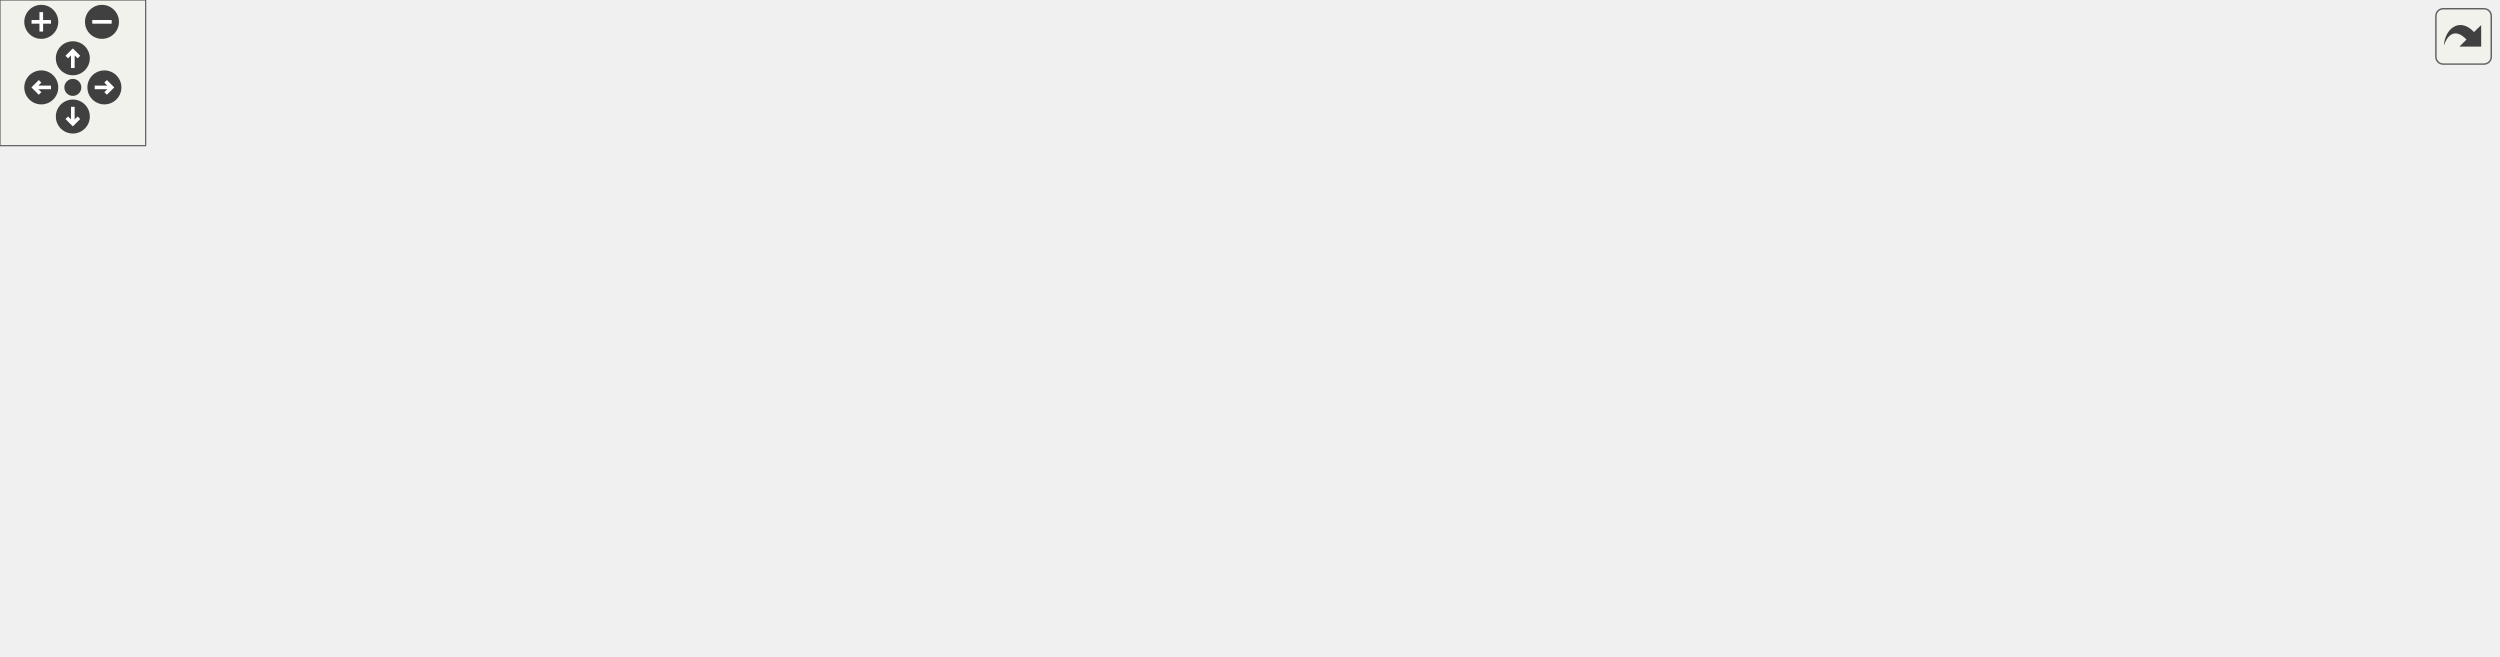
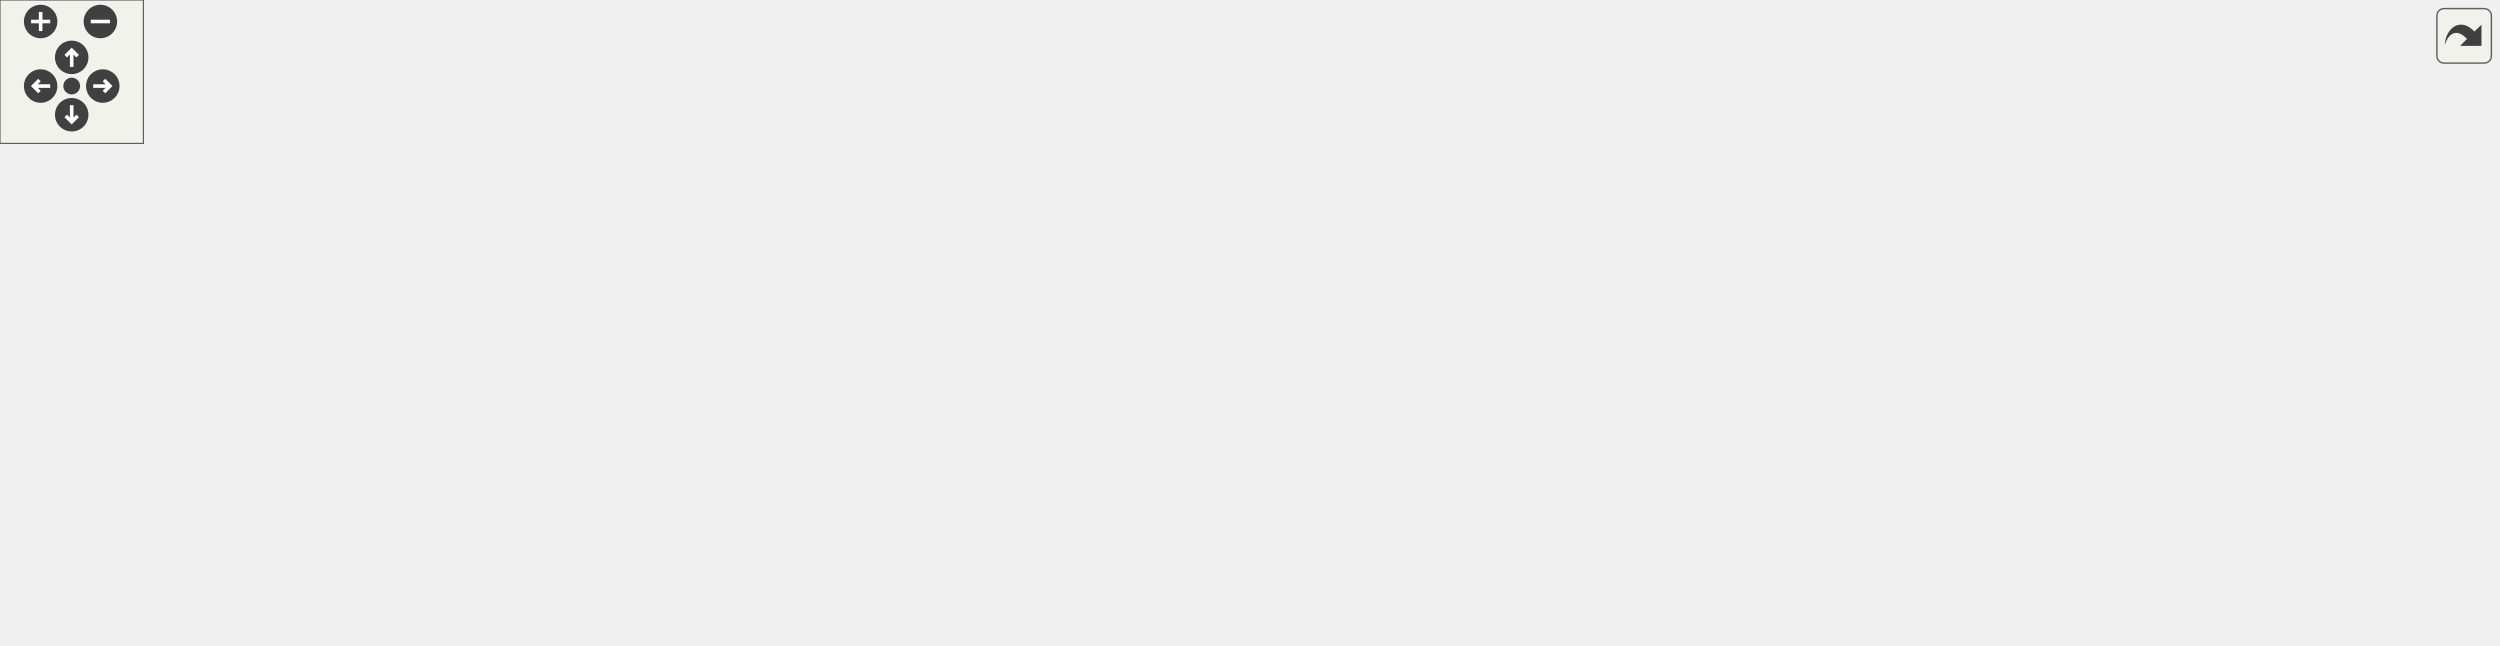
<svg xmlns="http://www.w3.org/2000/svg" xmlns:xlink="http://www.w3.org/1999/xlink" id="main" version="1.1" xml:space="preserve">
  <style type="text/css">
.edge:hover path { stroke: red; }
.edge:hover polygon { stroke: red; fill: red; }
</style>
  <defs>
    <circle id="rim" cx="0" cy="0" r="7" />
    <circle id="rim2" cx="0" cy="0" r="3.5" />
    <g id="zoomPlus">
      <use xlink:href="#rim" fill="#404040">
        <set attributeName="fill" to="#808080" begin="zoomplus.mouseover" end="zoomplus.mouseout" />
      </use>
      <path d="M-4,0h8M0,-4v8" fill="none" stroke="white" stroke-width="1.5" pointer-events="none" />
    </g>
    <g id="zoomMin">
      <use xlink:href="#rim" fill="#404040">
        <set attributeName="fill" to="#808080" begin="zoomminus.mouseover" end="zoomminus.mouseout" />
      </use>
      <path d="M-4,0h8" fill="none" stroke="white" stroke-width="1.5" pointer-events="none" />
    </g>
    <g id="dirArrow">
      <path fill="none" stroke="white" stroke-width="1.5" d="M0,-3.0v7 M-2.5,-0.5L0,-3.0L2.5,-0.5" />
    </g>
    <g id="resetDef">
      <use xlink:href="#rim2" fill="#404040">
        <set attributeName="fill" to="#808080" begin="reset.mouseover" end="reset.mouseout" />
      </use>
    </g>
  </defs>
  <svg id="graph" class="graph">
    <g id="viewport">
      <g id="node1" class="node">
        <g id="a_node1">
          <a xlink:title=" ">
-             <polygon fill="#bfbfbf" stroke="black" points="447.498,-190.5 447.498,-209.5 541.498,-209.5 541.498,-190.5 447.498,-190.5" />
-             <text text-anchor="middle" x="494.498" y="-197.5" font-family="Helvetica,sans-Serif" font-size="10.00">include/classfile.h</text>
+             <polygon fill="#bfbfbf" stroke="black" points="463.5,-190.5 463.5,-209.5 557.5,-209.5 557.5,-190.5 463.5,-190.5" />
+             <text text-anchor="middle" x="510.5" y="-197.5" font-family="Helvetica,sans-Serif" font-size="10.00">include/classfile.h</text>
          </a>
        </g>
      </g>
      <g id="node2" class="node">
        <g id="a_node2">
          <a xlink:href="../../df/d50/method__area_8h.xhtml" target="_top" xlink:title=" ">
-             <polygon fill="none" stroke="black" points="20.998,-56.5 20.998,-86.5 133.998,-86.5 133.998,-56.5 20.998,-56.5" />
-             <text text-anchor="start" x="28.998" y="-74.5" font-family="Helvetica,sans-Serif" font-size="10.00">include/utils/memory</text>
-             <text text-anchor="middle" x="77.498" y="-63.5" font-family="Helvetica,sans-Serif" font-size="10.00">_areas/method_area.h</text>
+             <polygon fill="none" stroke="black" points="0,-56.5 0,-86.5 113,-86.5 113,-56.5 0,-56.5" />
+             <text text-anchor="start" x="8" y="-74.5" font-family="Helvetica,sans-Serif" font-size="10.00">include/utils/memory</text>
+             <text text-anchor="middle" x="56.5" y="-63.5" font-family="Helvetica,sans-Serif" font-size="10.00">_areas/method_area.h</text>
          </a>
        </g>
      </g>
      <g id="edge1" class="edge">
-         <path fill="none" stroke="midnightblue" d="M436.845,-197.95C313.944,-195.114 35.014,-185.267 6.498,-154 -14.746,-130.707 22.47,-102.887 50.566,-86.513" />
-         <polygon fill="midnightblue" stroke="midnightblue" points="437.108,-201.457 447.183,-198.18 437.264,-194.458 437.108,-201.457" />
+         <path fill="none" stroke="midnightblue" d="M452.847,-197.95C329.946,-195.114 51.016,-185.267 22.5,-154 4.731,-134.517 26.187,-104.424 42.181,-86.773" />
+         <polygon fill="midnightblue" stroke="midnightblue" points="453.109,-201.457 463.185,-198.18 453.266,-194.458 453.109,-201.457" />
      </g>
      <g id="node4" class="node">
        <g id="a_node4">
          <a xlink:href="../../d6/dda/reader_8h.xhtml" target="_top" xlink:title=" ">
-             <polygon fill="none" stroke="black" points="15.498,-129 15.498,-148 101.498,-148 101.498,-129 15.498,-129" />
-             <text text-anchor="middle" x="58.498" y="-136" font-family="Helvetica,sans-Serif" font-size="10.00">include/reader.h</text>
+             <polygon fill="none" stroke="black" points="31.5,-129 31.5,-148 117.5,-148 117.5,-129 31.5,-129" />
+             <text text-anchor="middle" x="74.5" y="-136" font-family="Helvetica,sans-Serif" font-size="10.00">include/reader.h</text>
          </a>
        </g>
      </g>
      <g id="edge3" class="edge">
-         <path fill="none" stroke="midnightblue" d="M437.207,-195.078C361.782,-189.279 225.293,-176.589 110.498,-154 102.498,-152.426 93.929,-150.247 86.103,-148.056" />
-         <polygon fill="midnightblue" stroke="midnightblue" points="437.201,-198.587 447.436,-195.851 437.728,-191.607 437.201,-198.587" />
+         <path fill="none" stroke="midnightblue" d="M453.209,-195.078C377.784,-189.279 241.295,-176.589 126.5,-154 118.5,-152.426 109.931,-150.247 102.105,-148.056" />
+         <polygon fill="midnightblue" stroke="midnightblue" points="453.203,-198.587 463.438,-195.851 453.73,-191.607 453.203,-198.587" />
      </g>
      <g id="node5" class="node">
        <g id="a_node5">
          <a xlink:href="../../d8/df4/helper__functions_8h.xhtml" target="_top" xlink:title=" ">
-             <polygon fill="none" stroke="black" points="119.498,-123.5 119.498,-153.5 217.498,-153.5 217.498,-123.5 119.498,-123.5" />
-             <text text-anchor="start" x="127.498" y="-141.5" font-family="Helvetica,sans-Serif" font-size="10.00">include/utils/helper</text>
-             <text text-anchor="middle" x="168.498" y="-130.5" font-family="Helvetica,sans-Serif" font-size="10.00">_functions.h</text>
+             <polygon fill="none" stroke="black" points="135.5,-123.5 135.5,-153.5 233.5,-153.5 233.5,-123.5 135.5,-123.5" />
+             <text text-anchor="start" x="143.5" y="-141.5" font-family="Helvetica,sans-Serif" font-size="10.00">include/utils/helper</text>
+             <text text-anchor="middle" x="184.5" y="-130.5" font-family="Helvetica,sans-Serif" font-size="10.00">_functions.h</text>
          </a>
        </g>
      </g>
      <g id="edge4" class="edge">
-         <path fill="none" stroke="midnightblue" d="M437.185,-190.711C382.754,-182.525 298.74,-169.071 226.498,-154 223.653,-153.406 220.737,-152.769 217.798,-152.105" />
-         <polygon fill="midnightblue" stroke="midnightblue" points="436.921,-194.211 447.329,-192.228 437.956,-187.288 436.921,-194.211" />
-       </g>
-       <g id="node6" class="node">
-         <g id="a_node6">
-           <a xlink:href="../../d8/d07/attribute_serializer_8h.xhtml" target="_top" xlink:title=" ">
-             <polygon fill="none" stroke="black" points="235.498,-123.5 235.498,-153.5 351.498,-153.5 351.498,-123.5 235.498,-123.5" />
-             <text text-anchor="start" x="243.498" y="-141.5" font-family="Helvetica,sans-Serif" font-size="10.00">include/utils/serializers</text>
-             <text text-anchor="middle" x="293.498" y="-130.5" font-family="Helvetica,sans-Serif" font-size="10.00">/attributeSerializer.h</text>
-           </a>
-         </g>
-       </g>
-       <g id="edge6" class="edge">
-         <path fill="none" stroke="midnightblue" d="M456.017,-187.609C423.228,-177.903 375.979,-163.916 340.87,-153.523" />
-         <polygon fill="midnightblue" stroke="midnightblue" points="455.117,-190.993 465.7,-190.475 457.104,-184.281 455.117,-190.993" />
+         <path fill="none" stroke="midnightblue" d="M453.187,-190.711C398.756,-182.525 314.742,-169.071 242.5,-154 239.655,-153.406 236.739,-152.769 233.8,-152.105" />
+         <polygon fill="midnightblue" stroke="midnightblue" points="452.923,-194.211 463.331,-192.228 453.958,-187.288 452.923,-194.211" />
      </g>
      <g id="node7" class="node">
        <g id="a_node7">
-           <a xlink:href="../../da/d13/classfile_serializer_8h.xhtml" target="_top" xlink:title=" ">
-             <polygon fill="none" stroke="black" points="369.498,-123.5 369.498,-153.5 485.498,-153.5 485.498,-123.5 369.498,-123.5" />
-             <text text-anchor="start" x="377.498" y="-141.5" font-family="Helvetica,sans-Serif" font-size="10.00">include/utils/serializers</text>
-             <text text-anchor="middle" x="427.498" y="-130.5" font-family="Helvetica,sans-Serif" font-size="10.00">/classfileSerializer.h</text>
-           </a>
-         </g>
-       </g>
-       <g id="edge7" class="edge">
-         <path fill="none" stroke="midnightblue" d="M477.209,-183.646C466.736,-174.346 453.478,-162.572 443.289,-153.523" />
-         <polygon fill="midnightblue" stroke="midnightblue" points="475.097,-186.452 484.899,-190.475 479.745,-181.218 475.097,-186.452" />
+           <a xlink:href="../../d8/d07/attribute_serializer_8h.xhtml" target="_top" xlink:title=" ">
+             <polygon fill="none" stroke="black" points="251.5,-123.5 251.5,-153.5 367.5,-153.5 367.5,-123.5 251.5,-123.5" />
+             <text text-anchor="start" x="259.5" y="-141.5" font-family="Helvetica,sans-Serif" font-size="10.00">include/utils/serializers</text>
+             <text text-anchor="middle" x="309.5" y="-130.5" font-family="Helvetica,sans-Serif" font-size="10.00">/attributeSerializer.h</text>
+           </a>
+         </g>
+       </g>
+       <g id="edge8" class="edge">
+         <path fill="none" stroke="midnightblue" d="M472.019,-187.609C439.23,-177.903 391.981,-163.916 356.872,-153.523" />
+         <polygon fill="midnightblue" stroke="midnightblue" points="471.119,-190.993 481.702,-190.475 473.106,-184.281 471.119,-190.993" />
      </g>
      <g id="node8" class="node">
        <g id="a_node8">
-           <a xlink:href="../../d2/dbc/constpool_serializer_8h.xhtml" target="_top" xlink:title=" ">
-             <polygon fill="none" stroke="black" points="503.498,-123.5 503.498,-153.5 619.498,-153.5 619.498,-123.5 503.498,-123.5" />
-             <text text-anchor="start" x="511.498" y="-141.5" font-family="Helvetica,sans-Serif" font-size="10.00">include/utils/serializers</text>
-             <text text-anchor="middle" x="561.498" y="-130.5" font-family="Helvetica,sans-Serif" font-size="10.00">/constpoolSerializer.h</text>
-           </a>
-         </g>
-       </g>
-       <g id="edge8" class="edge">
-         <path fill="none" stroke="midnightblue" d="M511.787,-183.646C522.26,-174.346 535.518,-162.572 545.707,-153.523" />
-         <polygon fill="midnightblue" stroke="midnightblue" points="509.251,-181.218 504.098,-190.475 513.899,-186.452 509.251,-181.218" />
+           <a xlink:href="../../da/d13/classfile_serializer_8h.xhtml" target="_top" xlink:title=" ">
+             <polygon fill="none" stroke="black" points="385.5,-123.5 385.5,-153.5 501.5,-153.5 501.5,-123.5 385.5,-123.5" />
+             <text text-anchor="start" x="393.5" y="-141.5" font-family="Helvetica,sans-Serif" font-size="10.00">include/utils/serializers</text>
+             <text text-anchor="middle" x="443.5" y="-130.5" font-family="Helvetica,sans-Serif" font-size="10.00">/classfileSerializer.h</text>
+           </a>
+         </g>
+       </g>
+       <g id="edge9" class="edge">
+         <path fill="none" stroke="midnightblue" d="M493.211,-183.646C482.738,-174.346 469.48,-162.572 459.291,-153.523" />
+         <polygon fill="midnightblue" stroke="midnightblue" points="491.099,-186.452 500.901,-190.475 495.747,-181.218 491.099,-186.452" />
      </g>
      <g id="node9" class="node">
        <g id="a_node9">
-           <a xlink:href="../../d8/d6c/instruction_serializer_8h.xhtml" target="_top" xlink:title=" ">
-             <polygon fill="none" stroke="black" points="546.498,-56.5 546.498,-86.5 662.498,-86.5 662.498,-56.5 546.498,-56.5" />
-             <text text-anchor="start" x="554.498" y="-74.5" font-family="Helvetica,sans-Serif" font-size="10.00">include/utils/serializers</text>
-             <text text-anchor="middle" x="604.498" y="-63.5" font-family="Helvetica,sans-Serif" font-size="10.00">/instructionSerializer.h</text>
-           </a>
-         </g>
-       </g>
-       <g id="edge11" class="edge">
-         <path fill="none" stroke="midnightblue" d="M551.828,-194.901C579.759,-189.67 611.017,-178.311 628.498,-154 643.223,-133.522 627.568,-104.037 615.549,-86.716" />
-         <polygon fill="midnightblue" stroke="midnightblue" points="551.019,-191.487 541.72,-196.564 552.155,-198.394 551.019,-191.487" />
+           <a xlink:href="../../d2/dbc/constpool_serializer_8h.xhtml" target="_top" xlink:title=" ">
+             <polygon fill="none" stroke="black" points="519.5,-123.5 519.5,-153.5 635.5,-153.5 635.5,-123.5 519.5,-123.5" />
+             <text text-anchor="start" x="527.5" y="-141.5" font-family="Helvetica,sans-Serif" font-size="10.00">include/utils/serializers</text>
+             <text text-anchor="middle" x="577.5" y="-130.5" font-family="Helvetica,sans-Serif" font-size="10.00">/constpoolSerializer.h</text>
+           </a>
+         </g>
+       </g>
+       <g id="edge10" class="edge">
+         <path fill="none" stroke="midnightblue" d="M527.789,-183.646C538.262,-174.346 551.52,-162.572 561.709,-153.523" />
+         <polygon fill="midnightblue" stroke="midnightblue" points="525.253,-181.218 520.099,-190.475 529.901,-186.452 525.253,-181.218" />
      </g>
      <g id="node10" class="node">
        <g id="a_node10">
-           <a xlink:href="../../d0/dfa/field_serializer_8h.xhtml" target="_top" xlink:title=" ">
-             <polygon fill="none" stroke="black" points="675.498,-123.5 675.498,-153.5 791.498,-153.5 791.498,-123.5 675.498,-123.5" />
-             <text text-anchor="start" x="683.498" y="-141.5" font-family="Helvetica,sans-Serif" font-size="10.00">include/utils/serializers</text>
-             <text text-anchor="middle" x="733.498" y="-130.5" font-family="Helvetica,sans-Serif" font-size="10.00">/fieldSerializer.h</text>
-           </a>
-         </g>
-       </g>
-       <g id="edge10" class="edge">
-         <path fill="none" stroke="midnightblue" d="M538.75,-187.983C577.786,-178.265 634.884,-164.05 677.17,-153.523" />
-         <polygon fill="midnightblue" stroke="midnightblue" points="537.599,-184.663 528.741,-190.475 539.29,-191.456 537.599,-184.663" />
+           <a xlink:href="../../d8/d6c/instruction_serializer_8h.xhtml" target="_top" xlink:title=" ">
+             <polygon fill="none" stroke="black" points="562.5,-56.5 562.5,-86.5 678.5,-86.5 678.5,-56.5 562.5,-56.5" />
+             <text text-anchor="start" x="570.5" y="-74.5" font-family="Helvetica,sans-Serif" font-size="10.00">include/utils/serializers</text>
+             <text text-anchor="middle" x="620.5" y="-63.5" font-family="Helvetica,sans-Serif" font-size="10.00">/instructionSerializer.h</text>
+           </a>
+         </g>
+       </g>
+       <g id="edge13" class="edge">
+         <path fill="none" stroke="midnightblue" d="M567.83,-194.901C595.761,-189.67 627.019,-178.311 644.5,-154 659.225,-133.522 643.57,-104.037 631.551,-86.716" />
+         <polygon fill="midnightblue" stroke="midnightblue" points="567.021,-191.487 557.722,-196.564 568.157,-198.394 567.021,-191.487" />
      </g>
      <g id="node11" class="node">
        <g id="a_node11">
-           <a xlink:href="../../de/df9/method_serializer_8h.xhtml" target="_top" xlink:title=" ">
-             <polygon fill="none" stroke="black" points="809.498,-123.5 809.498,-153.5 925.498,-153.5 925.498,-123.5 809.498,-123.5" />
-             <text text-anchor="start" x="817.498" y="-141.5" font-family="Helvetica,sans-Serif" font-size="10.00">include/utils/serializers</text>
-             <text text-anchor="middle" x="867.498" y="-130.5" font-family="Helvetica,sans-Serif" font-size="10.00">/methodSerializer.h</text>
+           <a xlink:href="../../d0/dfa/field_serializer_8h.xhtml" target="_top" xlink:title=" ">
+             <polygon fill="none" stroke="black" points="691.5,-123.5 691.5,-153.5 807.5,-153.5 807.5,-123.5 691.5,-123.5" />
+             <text text-anchor="start" x="699.5" y="-141.5" font-family="Helvetica,sans-Serif" font-size="10.00">include/utils/serializers</text>
+             <text text-anchor="middle" x="749.5" y="-130.5" font-family="Helvetica,sans-Serif" font-size="10.00">/fieldSerializer.h</text>
          </a>
        </g>
      </g>
      <g id="edge12" class="edge">
-         <path fill="none" stroke="midnightblue" d="M551.869,-191.733C613.499,-183.653 714.22,-169.662 800.498,-154 803.426,-153.469 806.42,-152.903 809.441,-152.314" />
-         <polygon fill="midnightblue" stroke="midnightblue" points="551.04,-188.311 541.576,-193.075 551.945,-195.253 551.04,-188.311" />
+         <path fill="none" stroke="midnightblue" d="M554.752,-187.983C593.788,-178.265 650.886,-164.05 693.172,-153.523" />
+         <polygon fill="midnightblue" stroke="midnightblue" points="553.601,-184.663 544.743,-190.475 555.292,-191.456 553.601,-184.663" />
      </g>
      <g id="node12" class="node">
        <g id="a_node12">
+           <a xlink:href="../../de/df9/method_serializer_8h.xhtml" target="_top" xlink:title=" ">
+             <polygon fill="none" stroke="black" points="825.5,-123.5 825.5,-153.5 941.5,-153.5 941.5,-123.5 825.5,-123.5" />
+             <text text-anchor="start" x="833.5" y="-141.5" font-family="Helvetica,sans-Serif" font-size="10.00">include/utils/serializers</text>
+             <text text-anchor="middle" x="883.5" y="-130.5" font-family="Helvetica,sans-Serif" font-size="10.00">/methodSerializer.h</text>
+           </a>
+         </g>
+       </g>
+       <g id="edge14" class="edge">
+         <path fill="none" stroke="midnightblue" d="M567.871,-191.733C629.501,-183.653 730.222,-169.662 816.5,-154 819.427,-153.469 822.422,-152.903 825.443,-152.314" />
+         <polygon fill="midnightblue" stroke="midnightblue" points="567.042,-188.311 557.578,-193.075 567.947,-195.253 567.042,-188.311" />
+       </g>
+       <g id="node13" class="node">
+         <g id="a_node13">
          <a xlink:href="../../dc/dba/viewer_8h.xhtml" target="_top" xlink:title=" ">
-             <polygon fill="none" stroke="black" points="943.998,-129 943.998,-148 1029,-148 1029,-129 943.998,-129" />
-             <text text-anchor="middle" x="986.498" y="-136" font-family="Helvetica,sans-Serif" font-size="10.00">include/viewer.h</text>
-           </a>
-         </g>
-       </g>
-       <g id="edge13" class="edge">
-         <path fill="none" stroke="midnightblue" d="M551.912,-196.248C636.345,-191.498 798.694,-179.685 934.498,-154 942.602,-152.467 951.279,-150.275 959.177,-148.058" />
-         <polygon fill="midnightblue" stroke="midnightblue" points="551.555,-192.762 541.762,-196.806 551.939,-199.751 551.555,-192.762" />
+             <polygon fill="none" stroke="black" points="960,-129 960,-148 1045,-148 1045,-129 960,-129" />
+             <text text-anchor="middle" x="1002.5" y="-136" font-family="Helvetica,sans-Serif" font-size="10.00">include/viewer.h</text>
+           </a>
+         </g>
+       </g>
+       <g id="edge15" class="edge">
+         <path fill="none" stroke="midnightblue" d="M567.914,-196.248C652.347,-191.498 814.696,-179.685 950.5,-154 958.604,-152.467 967.281,-150.275 975.179,-148.058" />
+         <polygon fill="midnightblue" stroke="midnightblue" points="567.557,-192.762 557.764,-196.806 567.941,-199.751 567.557,-192.762" />
      </g>
      <g id="node3" class="node">
        <g id="a_node3">
          <a xlink:href="../../d3/d97/interpreter_8h.xhtml" target="_top" xlink:title=" ">
-             <polygon fill="none" stroke="black" points="26.498,-0.5 26.498,-19.5 128.498,-19.5 128.498,-0.5 26.498,-0.5" />
-             <text text-anchor="middle" x="77.498" y="-7.5" font-family="Helvetica,sans-Serif" font-size="10.00">include/interpreter.h</text>
+             <polygon fill="none" stroke="black" points="69.5,-0.5 69.5,-19.5 171.5,-19.5 171.5,-0.5 69.5,-0.5" />
+             <text text-anchor="middle" x="120.5" y="-7.5" font-family="Helvetica,sans-Serif" font-size="10.00">include/interpreter.h</text>
          </a>
        </g>
      </g>
      <g id="edge2" class="edge">
-         <path fill="none" stroke="midnightblue" d="M77.498,-46.289C77.498,-36.857 77.498,-26.655 77.498,-19.658" />
-         <polygon fill="midnightblue" stroke="midnightblue" points="73.998,-46.399 77.498,-56.399 80.998,-46.399 73.998,-46.399" />
+         <path fill="none" stroke="midnightblue" d="M79.303,-49.3C90.288,-39.088 102.852,-27.407 111.187,-19.658" />
+         <polygon fill="midnightblue" stroke="midnightblue" points="76.608,-47.027 71.667,-56.399 81.374,-52.154 76.608,-47.027" />
+       </g>
+       <g id="edge7" class="edge">
+         <path fill="none" stroke="midnightblue" d="M147.78,-118.853C127.542,-108.576 102.826,-96.025 84.22,-86.576" />
+         <polygon fill="midnightblue" stroke="midnightblue" points="146.225,-121.989 156.726,-123.396 149.394,-115.747 146.225,-121.989" />
+       </g>
+       <g id="node6" class="node">
+         <g id="a_node6">
+           <a xlink:href="../../da/ddb/heap_8h.xhtml" target="_top" xlink:title=" ">
+             <polygon fill="none" stroke="black" points="131,-56.5 131,-86.5 238,-86.5 238,-56.5 131,-56.5" />
+             <text text-anchor="start" x="139" y="-74.5" font-family="Helvetica,sans-Serif" font-size="10.00">include/utils/memory</text>
+             <text text-anchor="middle" x="184.5" y="-63.5" font-family="Helvetica,sans-Serif" font-size="10.00">_areas/heap.h</text>
+           </a>
+         </g>
      </g>
      <g id="edge5" class="edge">
-         <path fill="none" stroke="midnightblue" d="M140.43,-117.451C126.43,-107.452 109.837,-95.6 97.205,-86.576" />
-         <polygon fill="midnightblue" stroke="midnightblue" points="138.581,-120.432 148.752,-123.396 142.649,-114.735 138.581,-120.432" />
-       </g>
-       <g id="edge9" class="edge">
-         <path fill="none" stroke="midnightblue" d="M576.471,-114.867C582.694,-105.459 589.724,-94.833 595.186,-86.576" />
-         <polygon fill="midnightblue" stroke="midnightblue" points="573.427,-113.125 570.828,-123.396 579.265,-116.987 573.427,-113.125" />
+         <path fill="none" stroke="midnightblue" d="M184.5,-113.108C184.5,-104.154 184.5,-94.323 184.5,-86.576" />
+         <polygon fill="midnightblue" stroke="midnightblue" points="181,-113.396 184.5,-123.396 188,-113.396 181,-113.396" />
+       </g>
+       <g id="edge6" class="edge">
+         <path fill="none" stroke="midnightblue" d="M161.697,-49.3C150.712,-39.088 138.148,-27.407 129.813,-19.658" />
+         <polygon fill="midnightblue" stroke="midnightblue" points="159.626,-52.154 169.333,-56.399 164.392,-47.027 159.626,-52.154" />
+       </g>
+       <g id="edge11" class="edge">
+         <path fill="none" stroke="midnightblue" d="M592.473,-114.867C598.696,-105.459 605.726,-94.833 611.188,-86.576" />
+         <polygon fill="midnightblue" stroke="midnightblue" points="589.429,-113.125 586.83,-123.396 595.267,-116.987 589.429,-113.125" />
      </g>
    </g>
  </svg>
  <g id="navigator" transform="translate(0 0)" fill="#404254">
    <rect fill="#f2f5e9" fill-opacity="0.5" stroke="#606060" stroke-width=".5" x="0" y="0" width="60" height="60" />
    <use id="zoomplus" xlink:href="#zoomPlus" x="17" y="9" />
    <use id="zoomminus" xlink:href="#zoomMin" x="42" y="9" />
    <use id="reset" xlink:href="#resetDef" x="30" y="36" />
    <g id="arrowUp" xlink:href="#dirArrow" transform="translate(30 24)">
      <use xlink:href="#rim" fill="#404040">
        <set attributeName="fill" to="#808080" begin="arrowUp.mouseover" end="arrowUp.mouseout" />
      </use>
      <path fill="none" stroke="white" stroke-width="1.5" d="M0,-3.0v7 M-2.5,-0.5L0,-3.0L2.5,-0.5" />
    </g>
    <g id="arrowRight" xlink:href="#dirArrow" transform="rotate(90) translate(36 -43)">
      <use xlink:href="#rim" fill="#404040">
        <set attributeName="fill" to="#808080" begin="arrowRight.mouseover" end="arrowRight.mouseout" />
      </use>
      <path fill="none" stroke="white" stroke-width="1.5" d="M0,-3.0v7 M-2.5,-0.5L0,-3.0L2.5,-0.5" />
    </g>
    <g id="arrowDown" xlink:href="#dirArrow" transform="rotate(180) translate(-30 -48)">
      <use xlink:href="#rim" fill="#404040">
        <set attributeName="fill" to="#808080" begin="arrowDown.mouseover" end="arrowDown.mouseout" />
      </use>
      <path fill="none" stroke="white" stroke-width="1.5" d="M0,-3.0v7 M-2.5,-0.5L0,-3.0L2.5,-0.5" />
    </g>
    <g id="arrowLeft" xlink:href="#dirArrow" transform="rotate(270) translate(-36 17)">
      <use xlink:href="#rim" fill="#404040">
        <set attributeName="fill" to="#808080" begin="arrowLeft.mouseover" end="arrowLeft.mouseout" />
      </use>
      <path fill="none" stroke="white" stroke-width="1.5" d="M0,-3.0v7 M-2.5,-0.5L0,-3.0L2.5,-0.5" />
    </g>
  </g>
  <svg viewBox="0 0 15 15" width="100%" height="30px" preserveAspectRatio="xMaxYMin meet">
    <g id="arrow_out" transform="scale(0.3 0.3)">
      <a xlink:href="classfile_8h__dep__incl_org.svg" target="_base">
        <rect id="button" ry="5" rx="5" y="6" x="6" height="38" width="38" fill="#f2f5e9" fill-opacity="0.5" stroke="#606060" stroke-width="1.0" />
        <path id="arrow" d="M 11.5,31.437 C 11.94,20.098 22.043,11.323 32.159,21.979 L 37.069,17.246 C 37.069,17.246 37.088,32 37.088,32 L 22.16,31.978 C 22.16,31.978 26.998,27.14 26.998,27.14 C 18.529,18.264 13.292,25.23 11.5,31.437 z" style="fill:#404040;" />
      </a>
    </g>
  </svg>
</svg>
